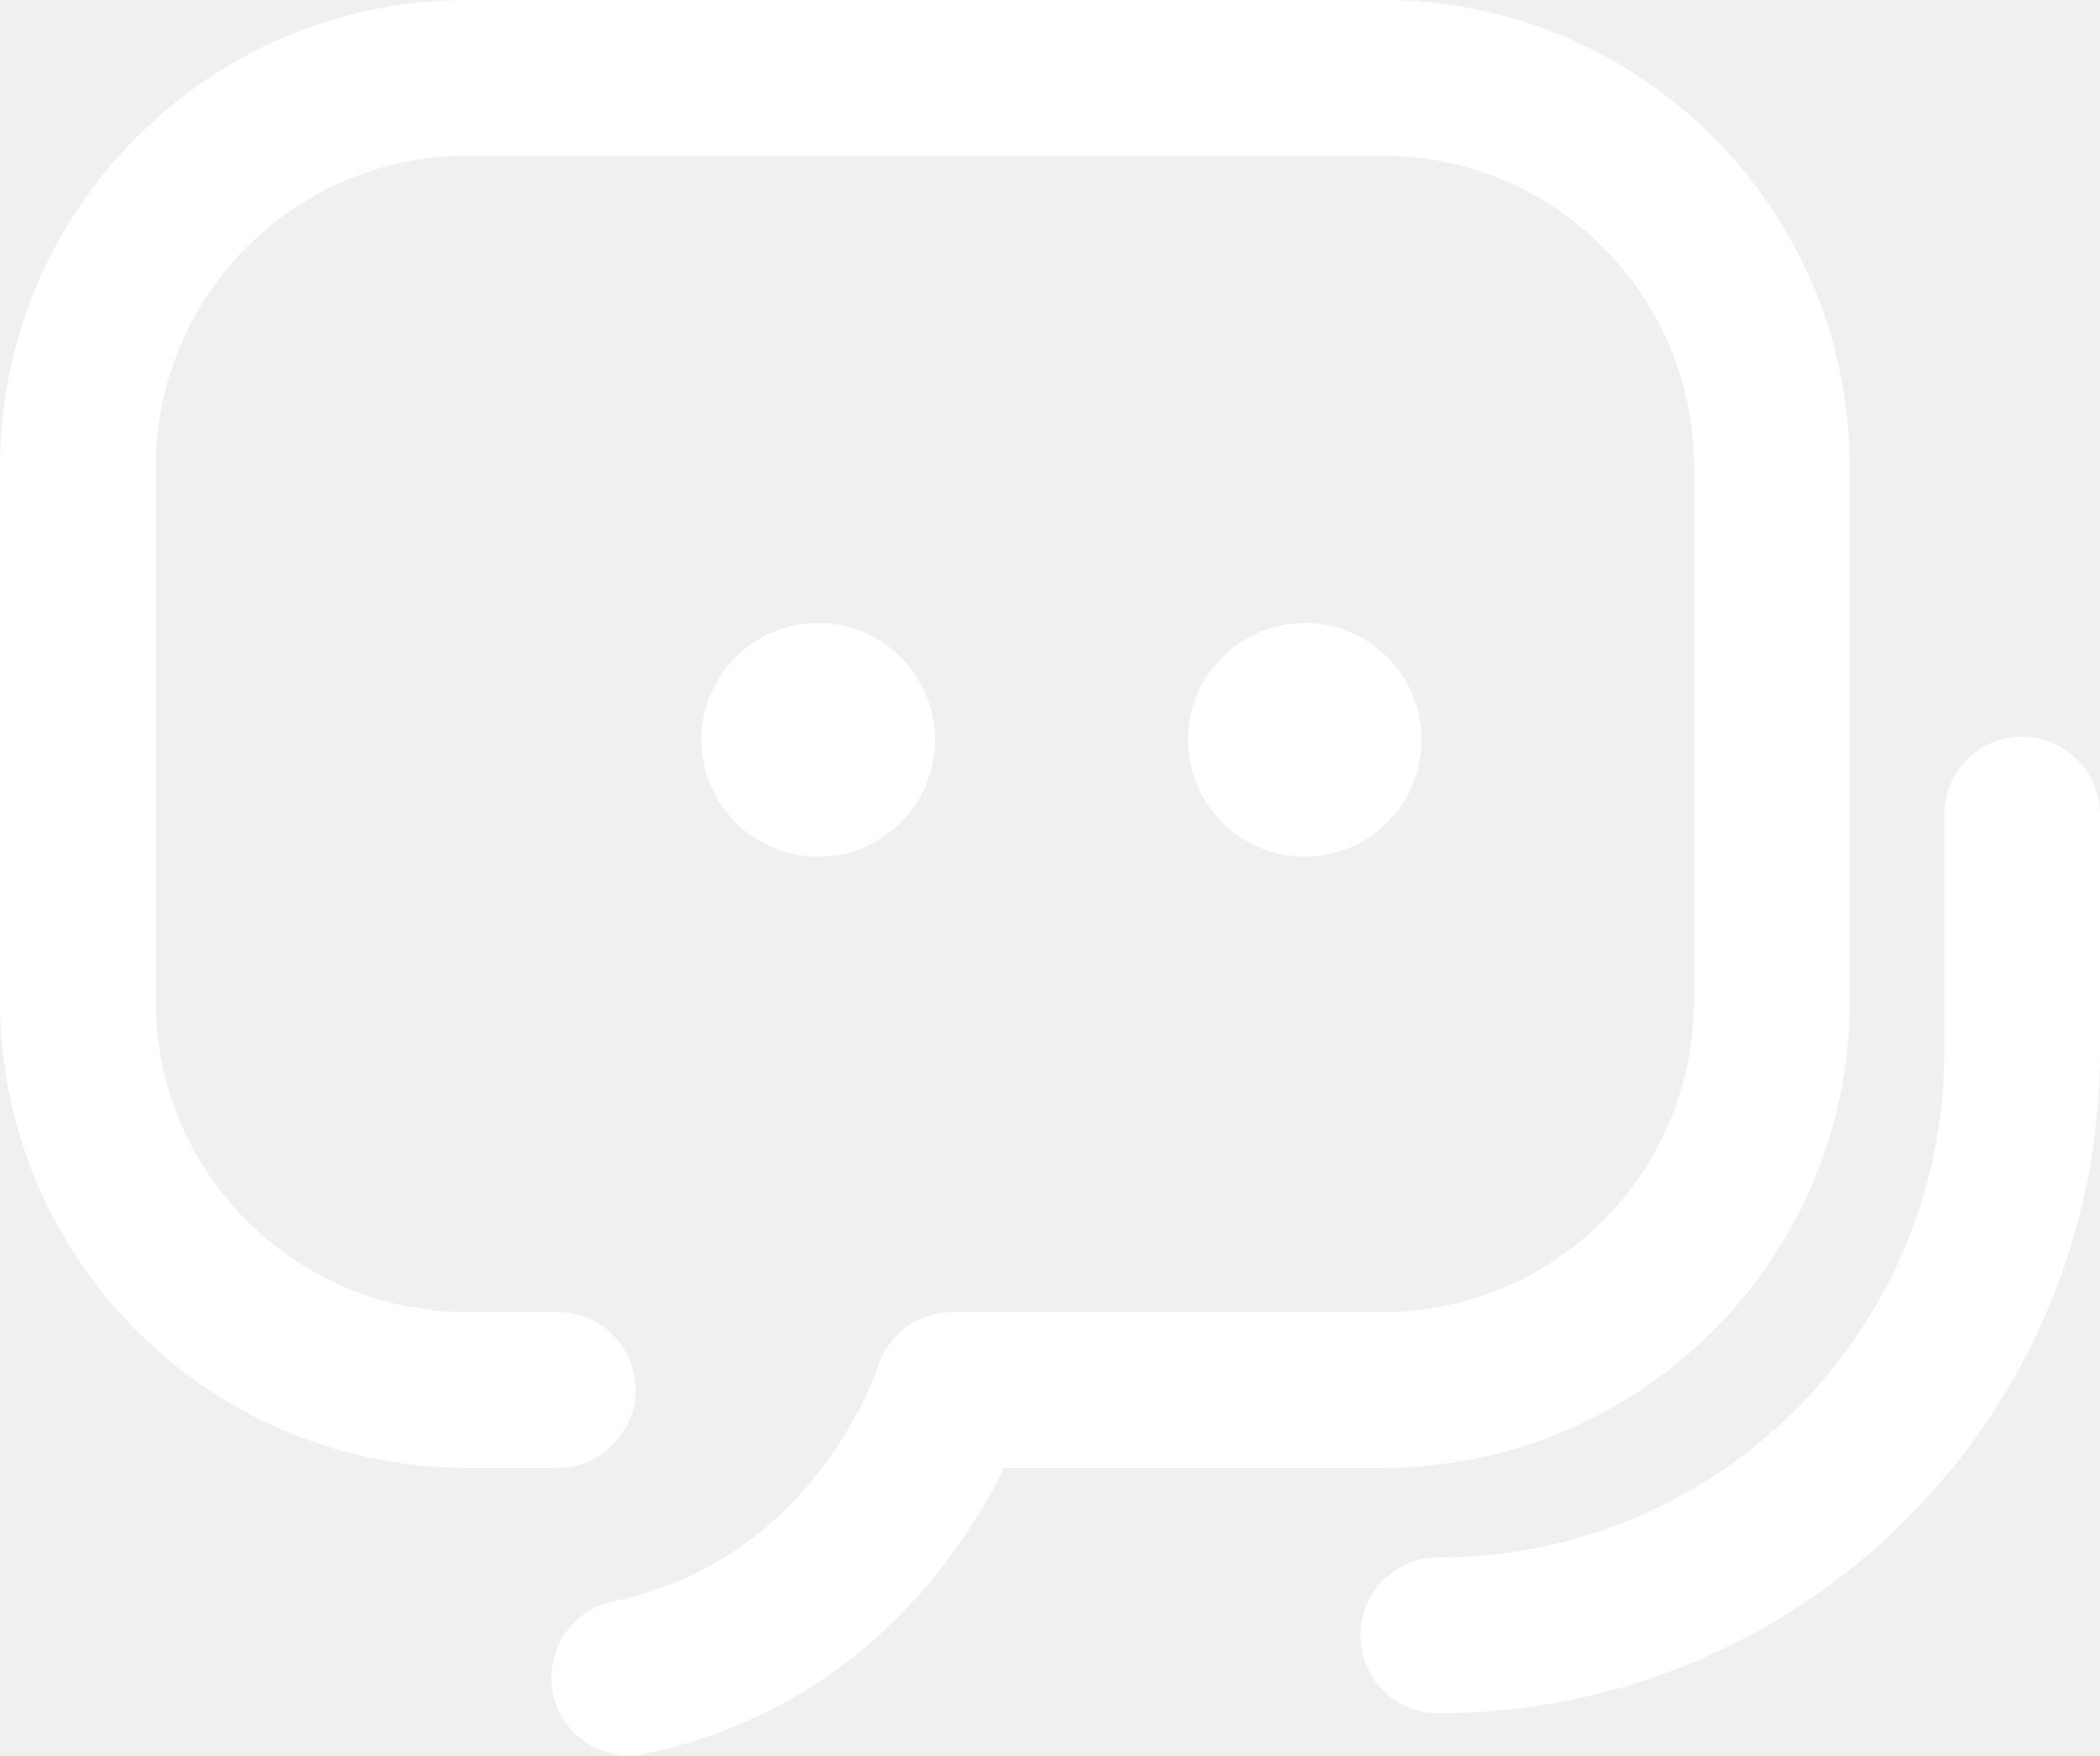
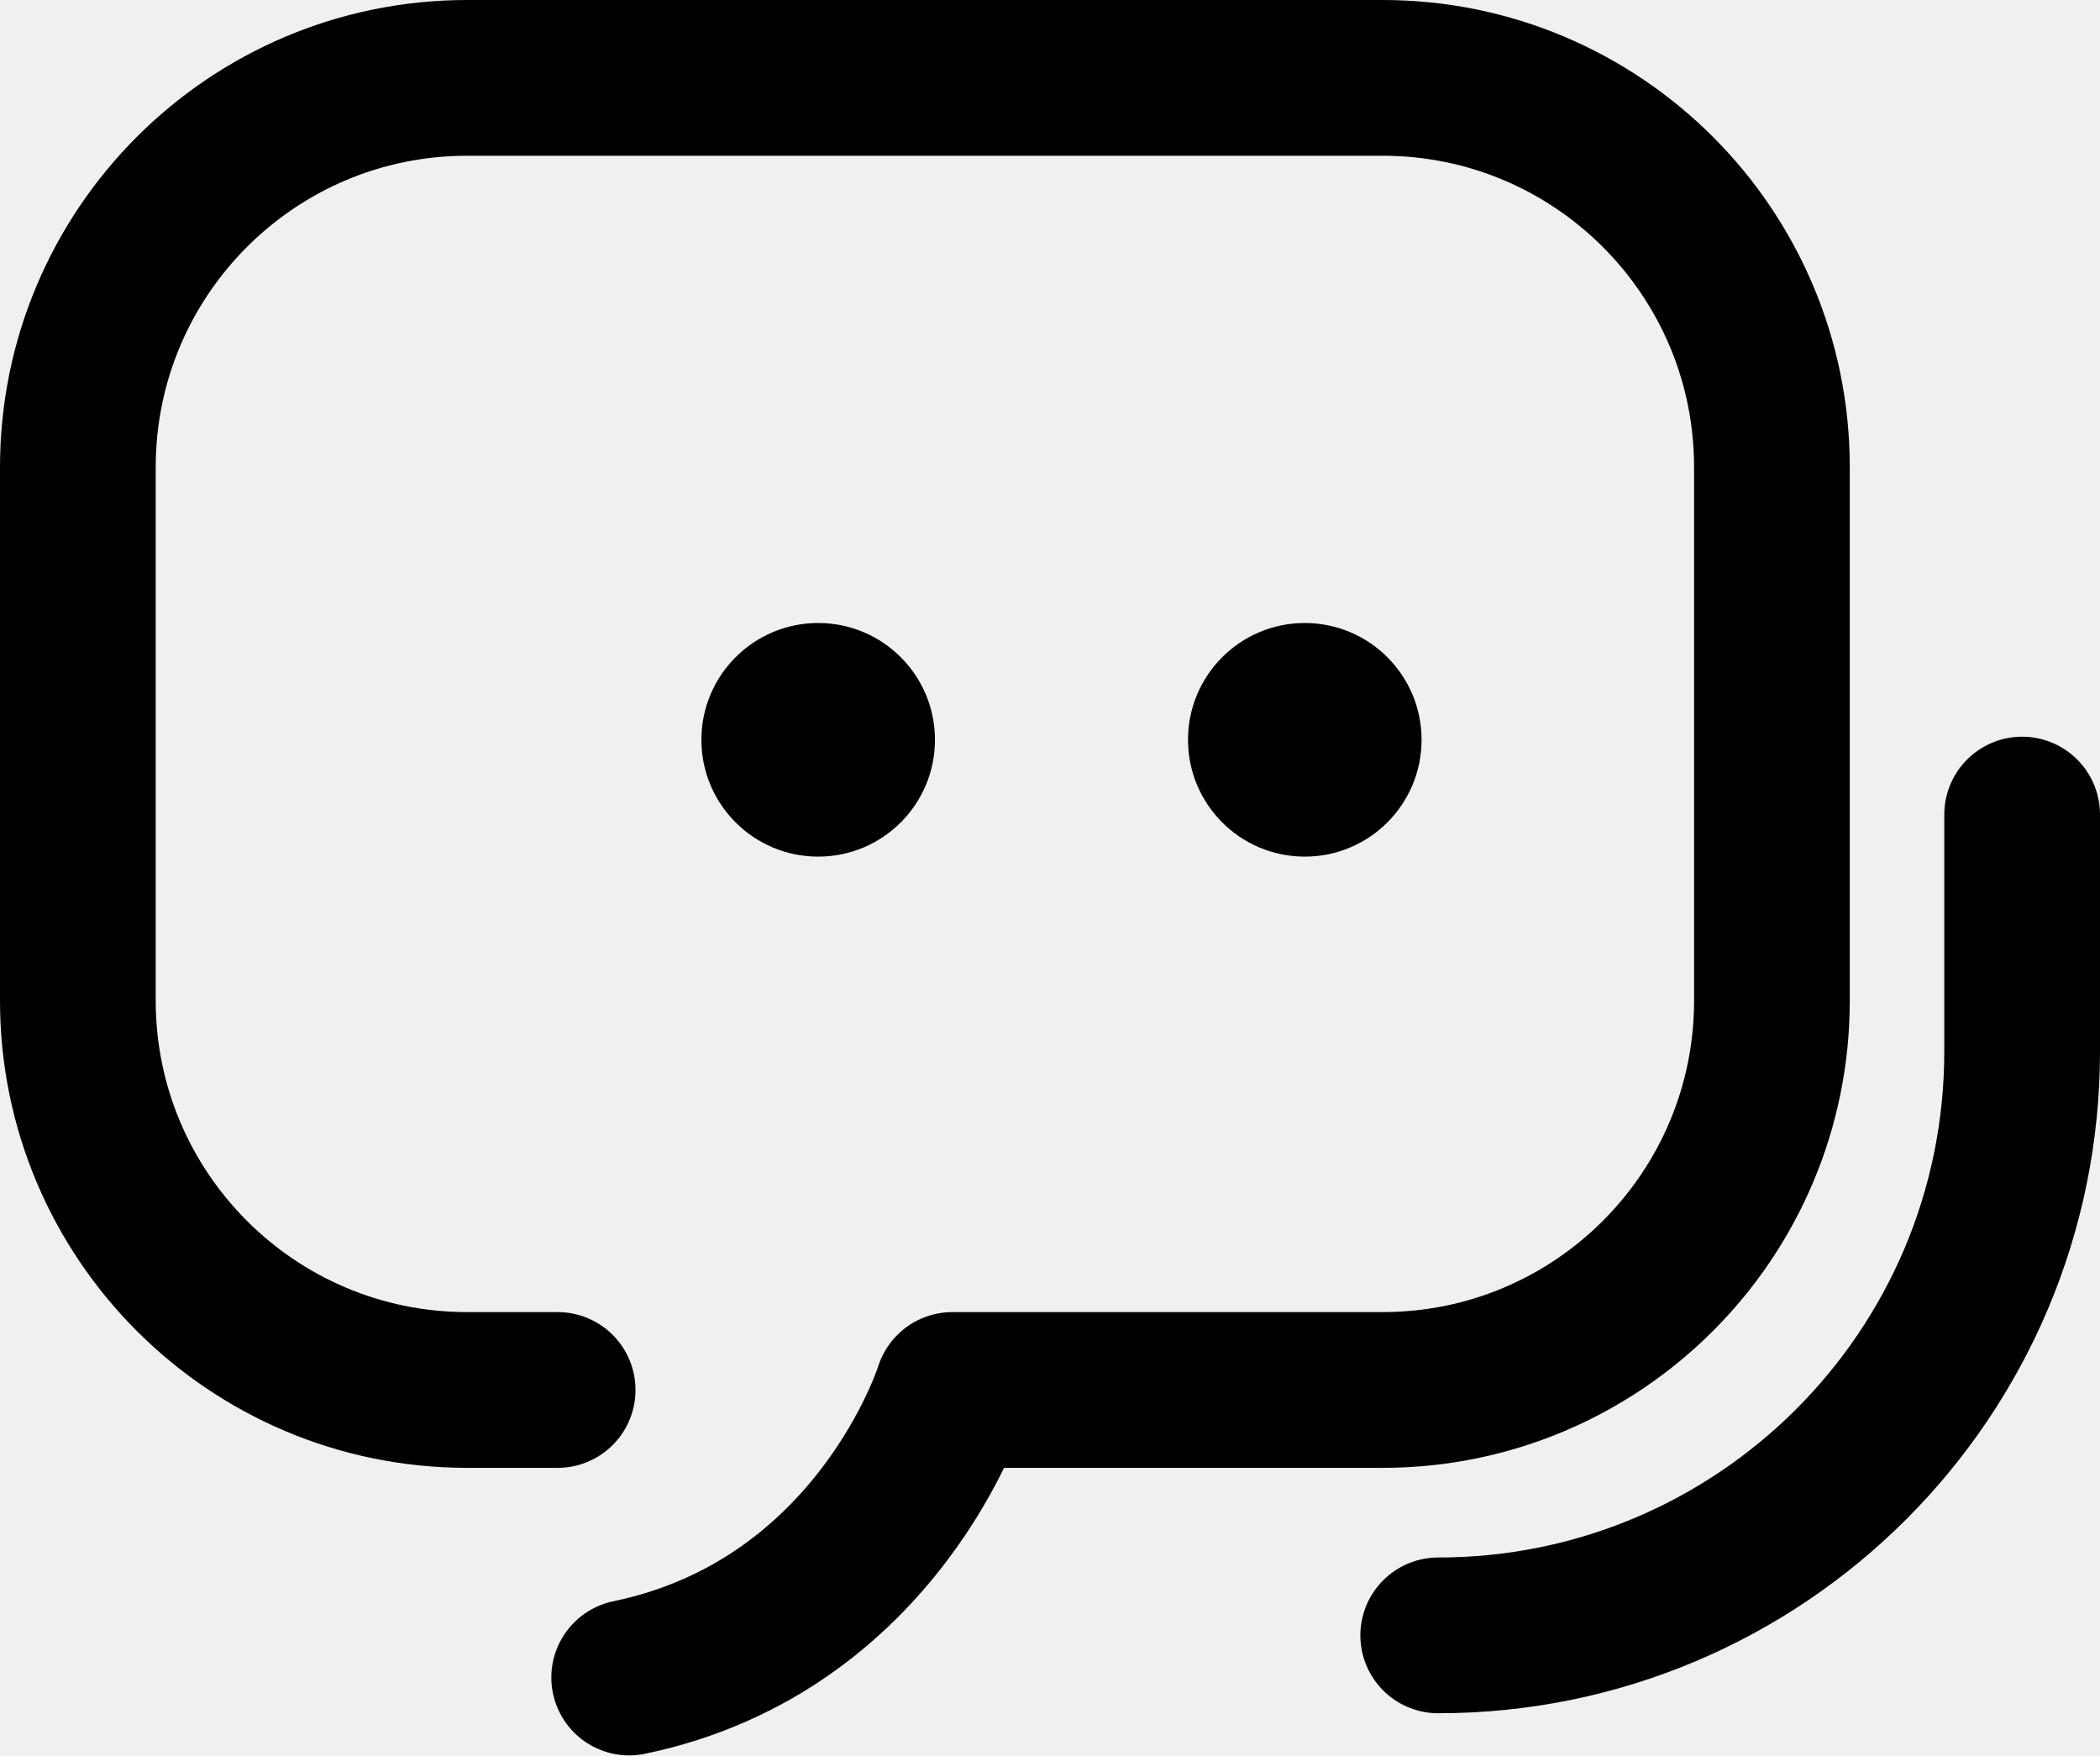
<svg xmlns="http://www.w3.org/2000/svg" viewBox="0 0 21.578 18.033" fill="none">
-   <path d="M5.73 14.279H4.8C2.591 14.279 0.8 12.488 0.8 10.279V4.8C0.8 2.591 2.591 0.8 4.8 0.8H14.207C16.416 0.8 18.207 2.591 18.207 4.8V10.279C18.207 12.488 16.416 14.279 14.207 14.279H9.786C9.786 14.279 9.033 16.699 6.465 17.233" stroke="#FFFFFF" stroke-width="1.6" stroke-linecap="round" stroke-linejoin="round" />
-   <circle cx="8.407" cy="7.6" r="1.2" fill="#FFFFFF" />
-   <circle cx="13.407" cy="7.6" r="1.2" fill="#FFFFFF" />
-   <path d="M20.778 8.368V10.8C20.778 14.114 18.092 16.8 14.778 16.8" stroke="#FFFFFF" stroke-width="1.6" stroke-linecap="round" />
+   <path d="M5.73 14.279H4.8C2.591 14.279 0.8 12.488 0.8 10.279V4.8C0.8 2.591 2.591 0.8 4.8 0.8H14.207C16.416 0.8 18.207 2.591 18.207 4.8V10.279C18.207 12.488 16.416 14.279 14.207 14.279H9.786C9.786 14.279 9.033 16.699 6.465 17.233" stroke="black" stroke-width="1.6" stroke-linecap="round" stroke-linejoin="round" />
+   <circle cx="8.407" cy="7.6" r="1.2" fill="black" />
+   <circle cx="13.407" cy="7.6" r="1.2" fill="black" />
+   <path d="M20.778 8.368V10.8C20.778 14.114 18.092 16.8 14.778 16.8" stroke="black" stroke-width="1.6" stroke-linecap="round" />
</svg>
